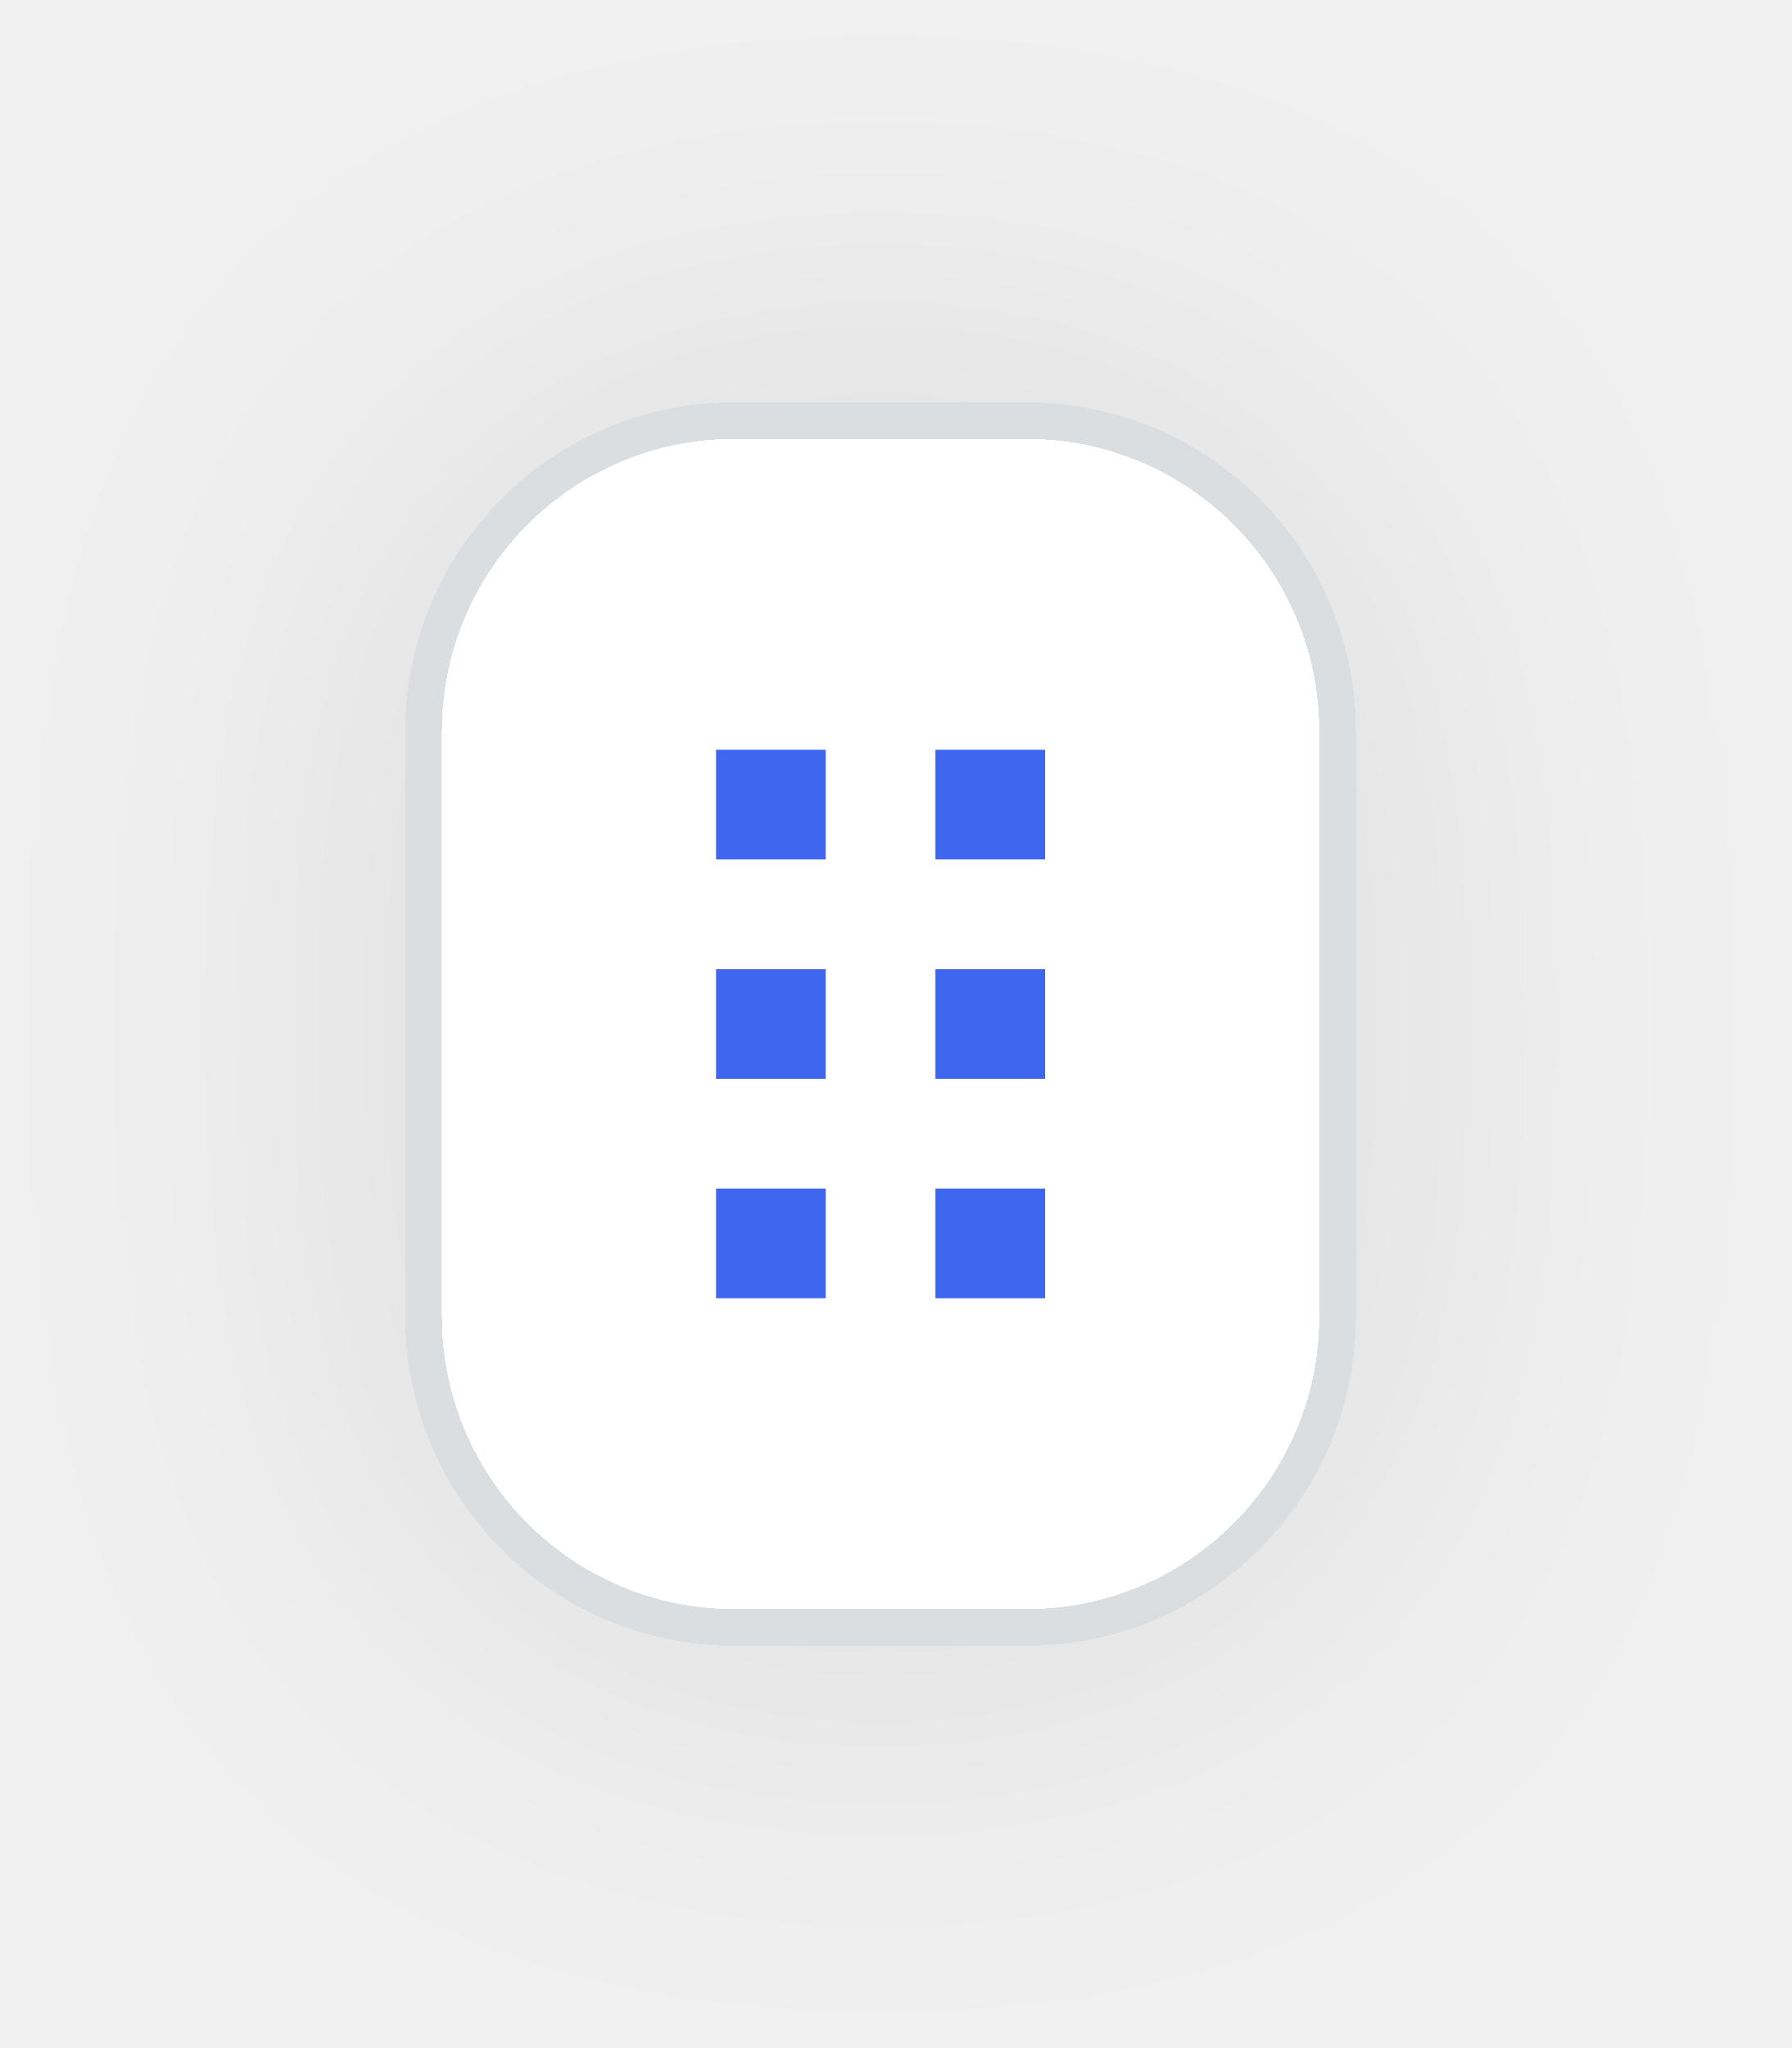
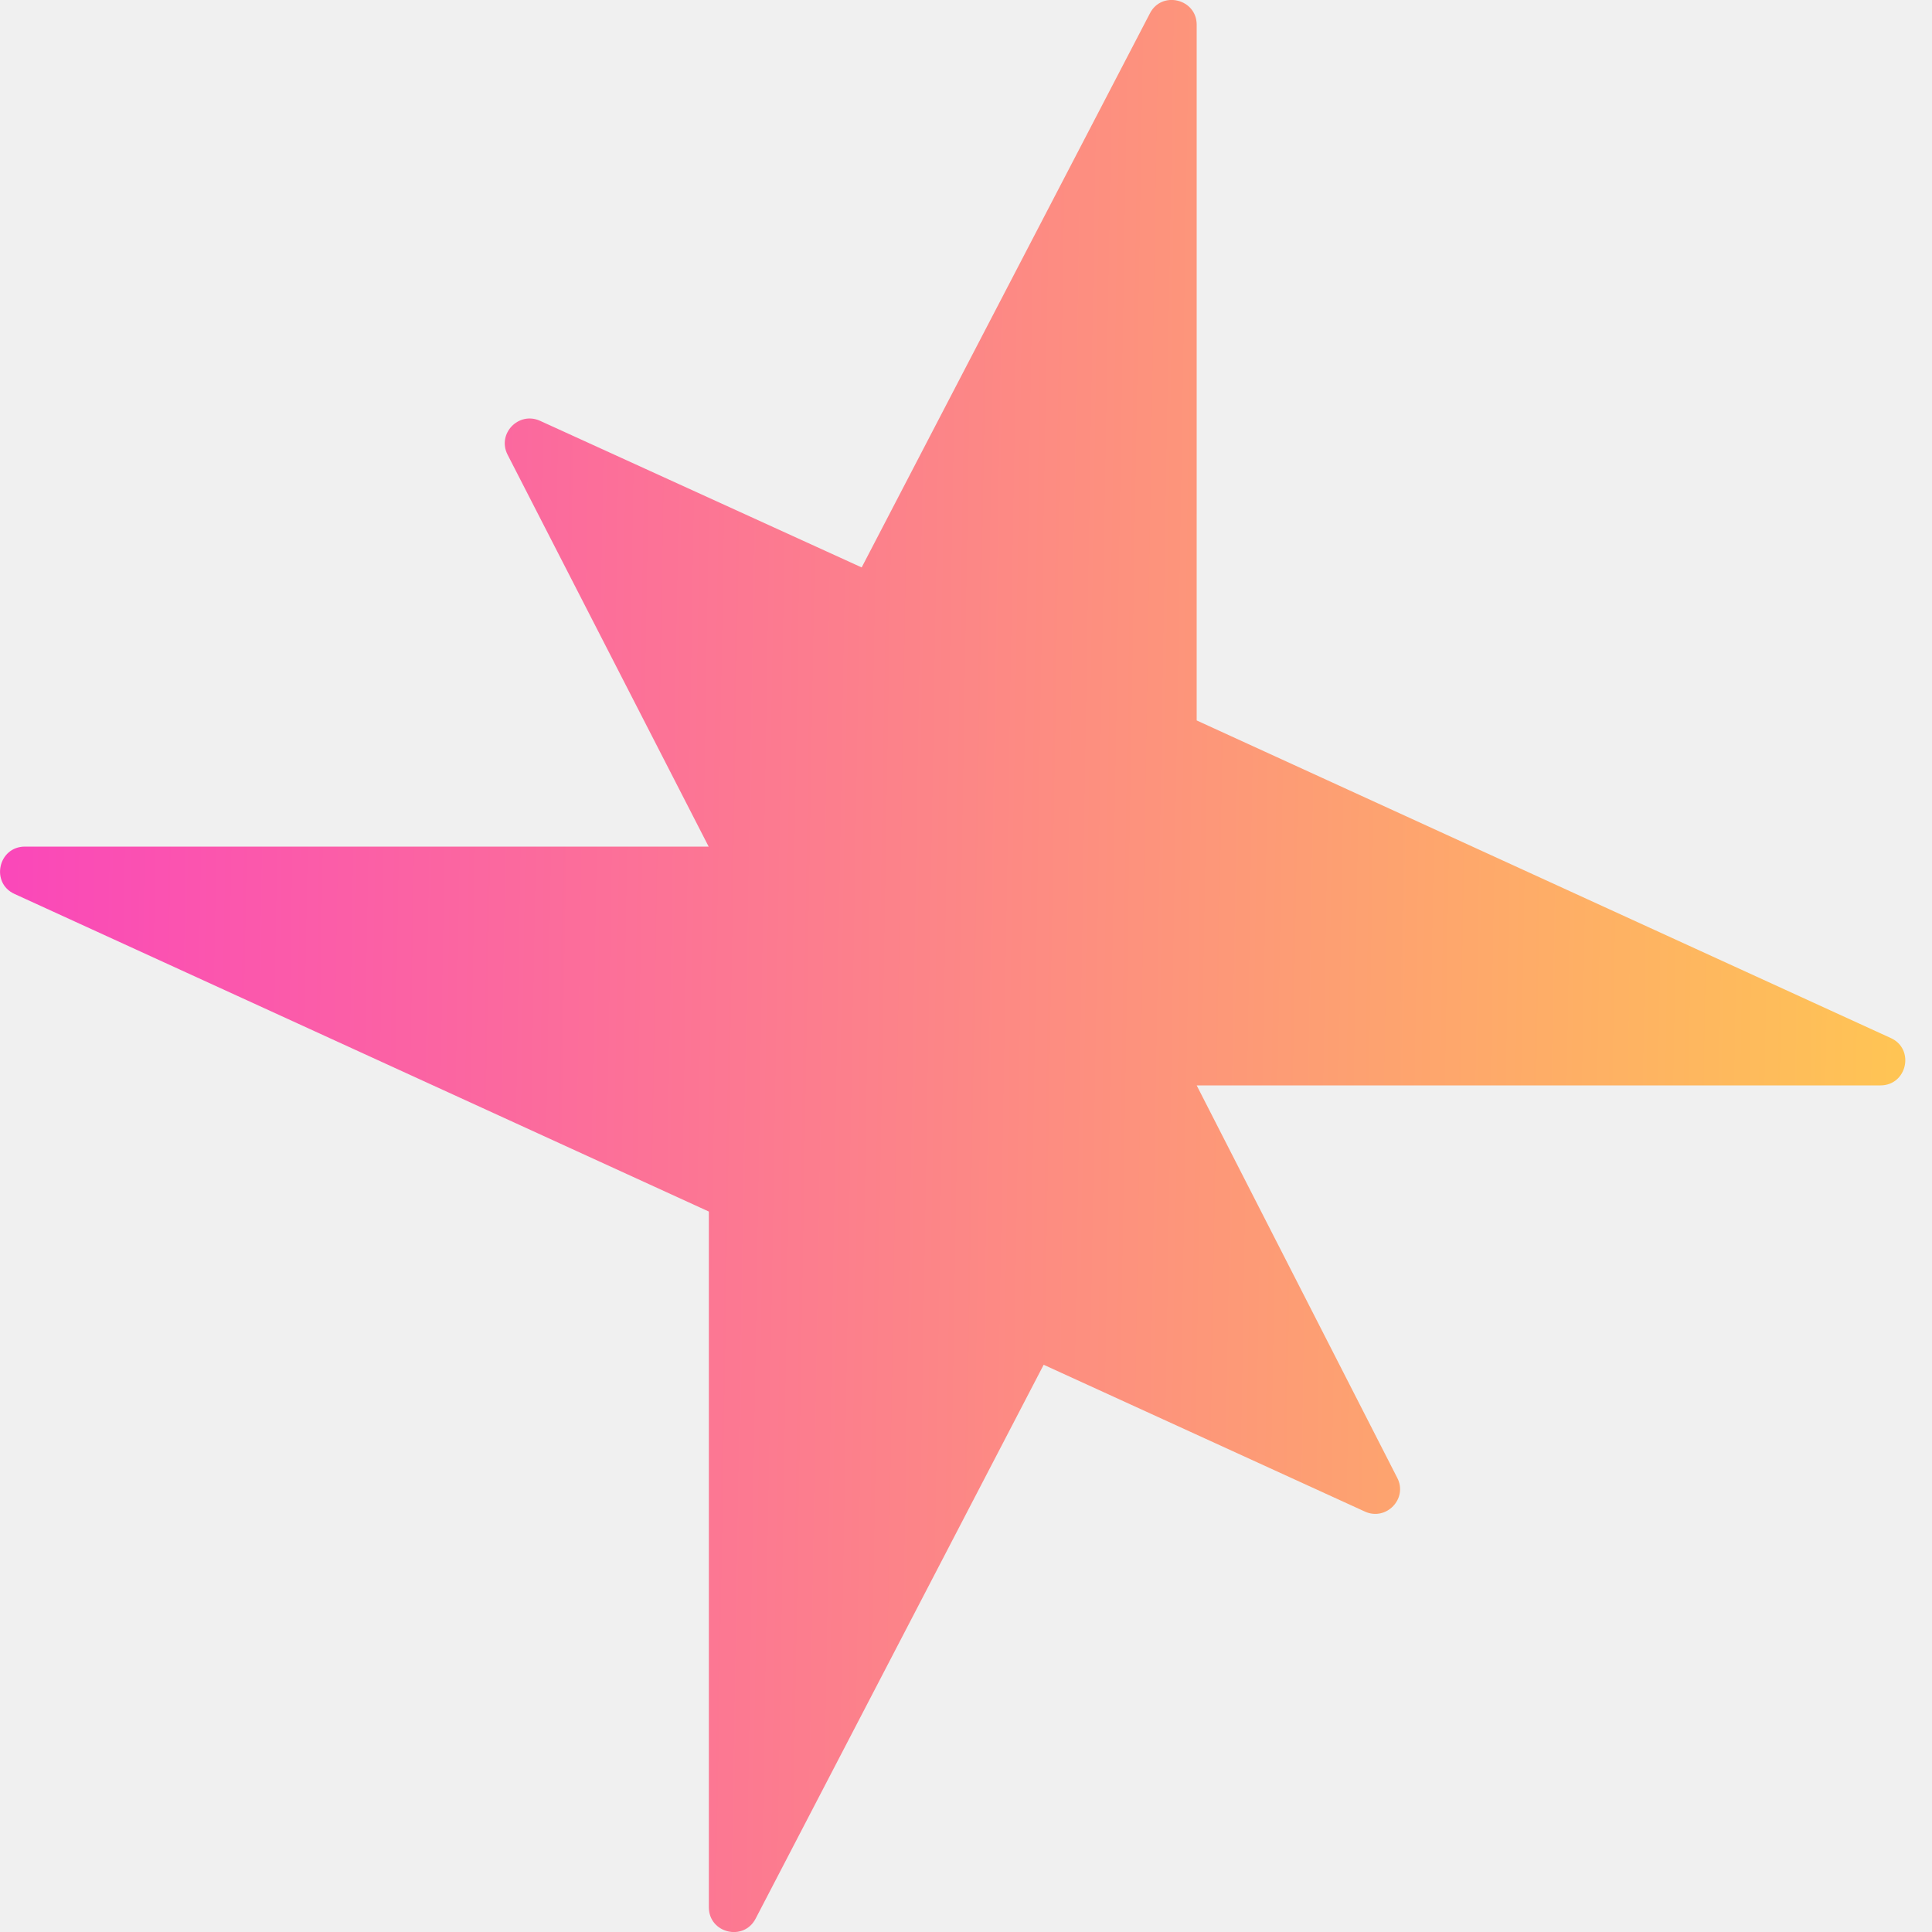
- <svg xmlns="http://www.w3.org/2000/svg" width="49" height="56" viewBox="0 0 49 56" fill="none">
-   <g filter="url(#filter0_d_10721_2853)">
-     <g clip-path="url(#clip0_10721_2853)">
-       <rect x="12.084" y="12" width="24" height="32" rx="8" fill="white" shape-rendering="crispEdges" />
-       <path d="M19.584 20.5H22.584V23.5H19.584V20.5ZM25.584 20.5H28.584V23.5H25.584V20.5ZM19.584 26.5H22.584V29.5H19.584V26.5ZM25.584 26.5H28.584V29.5H25.584V26.5ZM19.584 32.5H22.584V35.5H19.584V32.5ZM25.584 32.5H28.584V35.5H25.584V32.5Z" fill="#3F66EF" />
-     </g>
-     <rect x="11.584" y="11.5" width="25" height="33" rx="8.5" stroke="#234254" stroke-opacity="0.1" shape-rendering="crispEdges" />
-   </g>
+ <svg xmlns="http://www.w3.org/2000/svg" width="10" height="10" viewBox="0 0 10 10" fill="none">
+   <path d="M6.194 5.618H9.733C9.871 5.618 9.912 5.43 9.787 5.373L6.194 3.729L6.194 0.128C6.194 -0.006 6.013 -0.05 5.952 0.069L4.46 2.937L2.795 2.178C2.684 2.128 2.572 2.245 2.627 2.353L3.668 4.382L0.129 4.382C-0.009 4.382 -0.05 4.57 0.075 4.627L3.669 6.271L3.669 9.872C3.669 10.006 3.849 10.05 3.911 9.931L5.402 7.064L7.065 7.824C7.175 7.874 7.288 7.757 7.232 7.649L6.194 5.618Z" fill="url(#paint0_linear_6022_1414)" />
  <defs>
-     <filter id="filter0_d_10721_2853" x="0.084" y="0" width="48" height="56" filterUnits="userSpaceOnUse" color-interpolation-filters="sRGB">
-       <feFlood flood-opacity="0" result="BackgroundImageFix" />
-       <feColorMatrix in="SourceAlpha" type="matrix" values="0 0 0 0 0 0 0 0 0 0 0 0 0 0 0 0 0 0 127 0" result="hardAlpha" />
-       <feOffset />
-       <feGaussianBlur stdDeviation="5.5" />
-       <feComposite in2="hardAlpha" operator="out" />
-       <feColorMatrix type="matrix" values="0 0 0 0 0 0 0 0 0 0 0 0 0 0 0 0 0 0 0.09 0" />
-       <feBlend mode="normal" in2="BackgroundImageFix" result="effect1_dropShadow_10721_2853" />
-       <feBlend mode="normal" in="SourceGraphic" in2="effect1_dropShadow_10721_2853" result="shape" />
-     </filter>
-     <clipPath id="clip0_10721_2853">
-       <rect x="12.084" y="12" width="24" height="32" rx="8" fill="white" />
-     </clipPath>
+     <linearGradient id="paint0_linear_6022_1414" x1="10.529" y1="4.407" x2="-0.332" y2="4.224" gradientUnits="userSpaceOnUse">
+       <stop stop-color="#FFCD4D" />
+       <stop offset="1" stop-color="#FA43BD" />
+     </linearGradient>
  </defs>
</svg>
